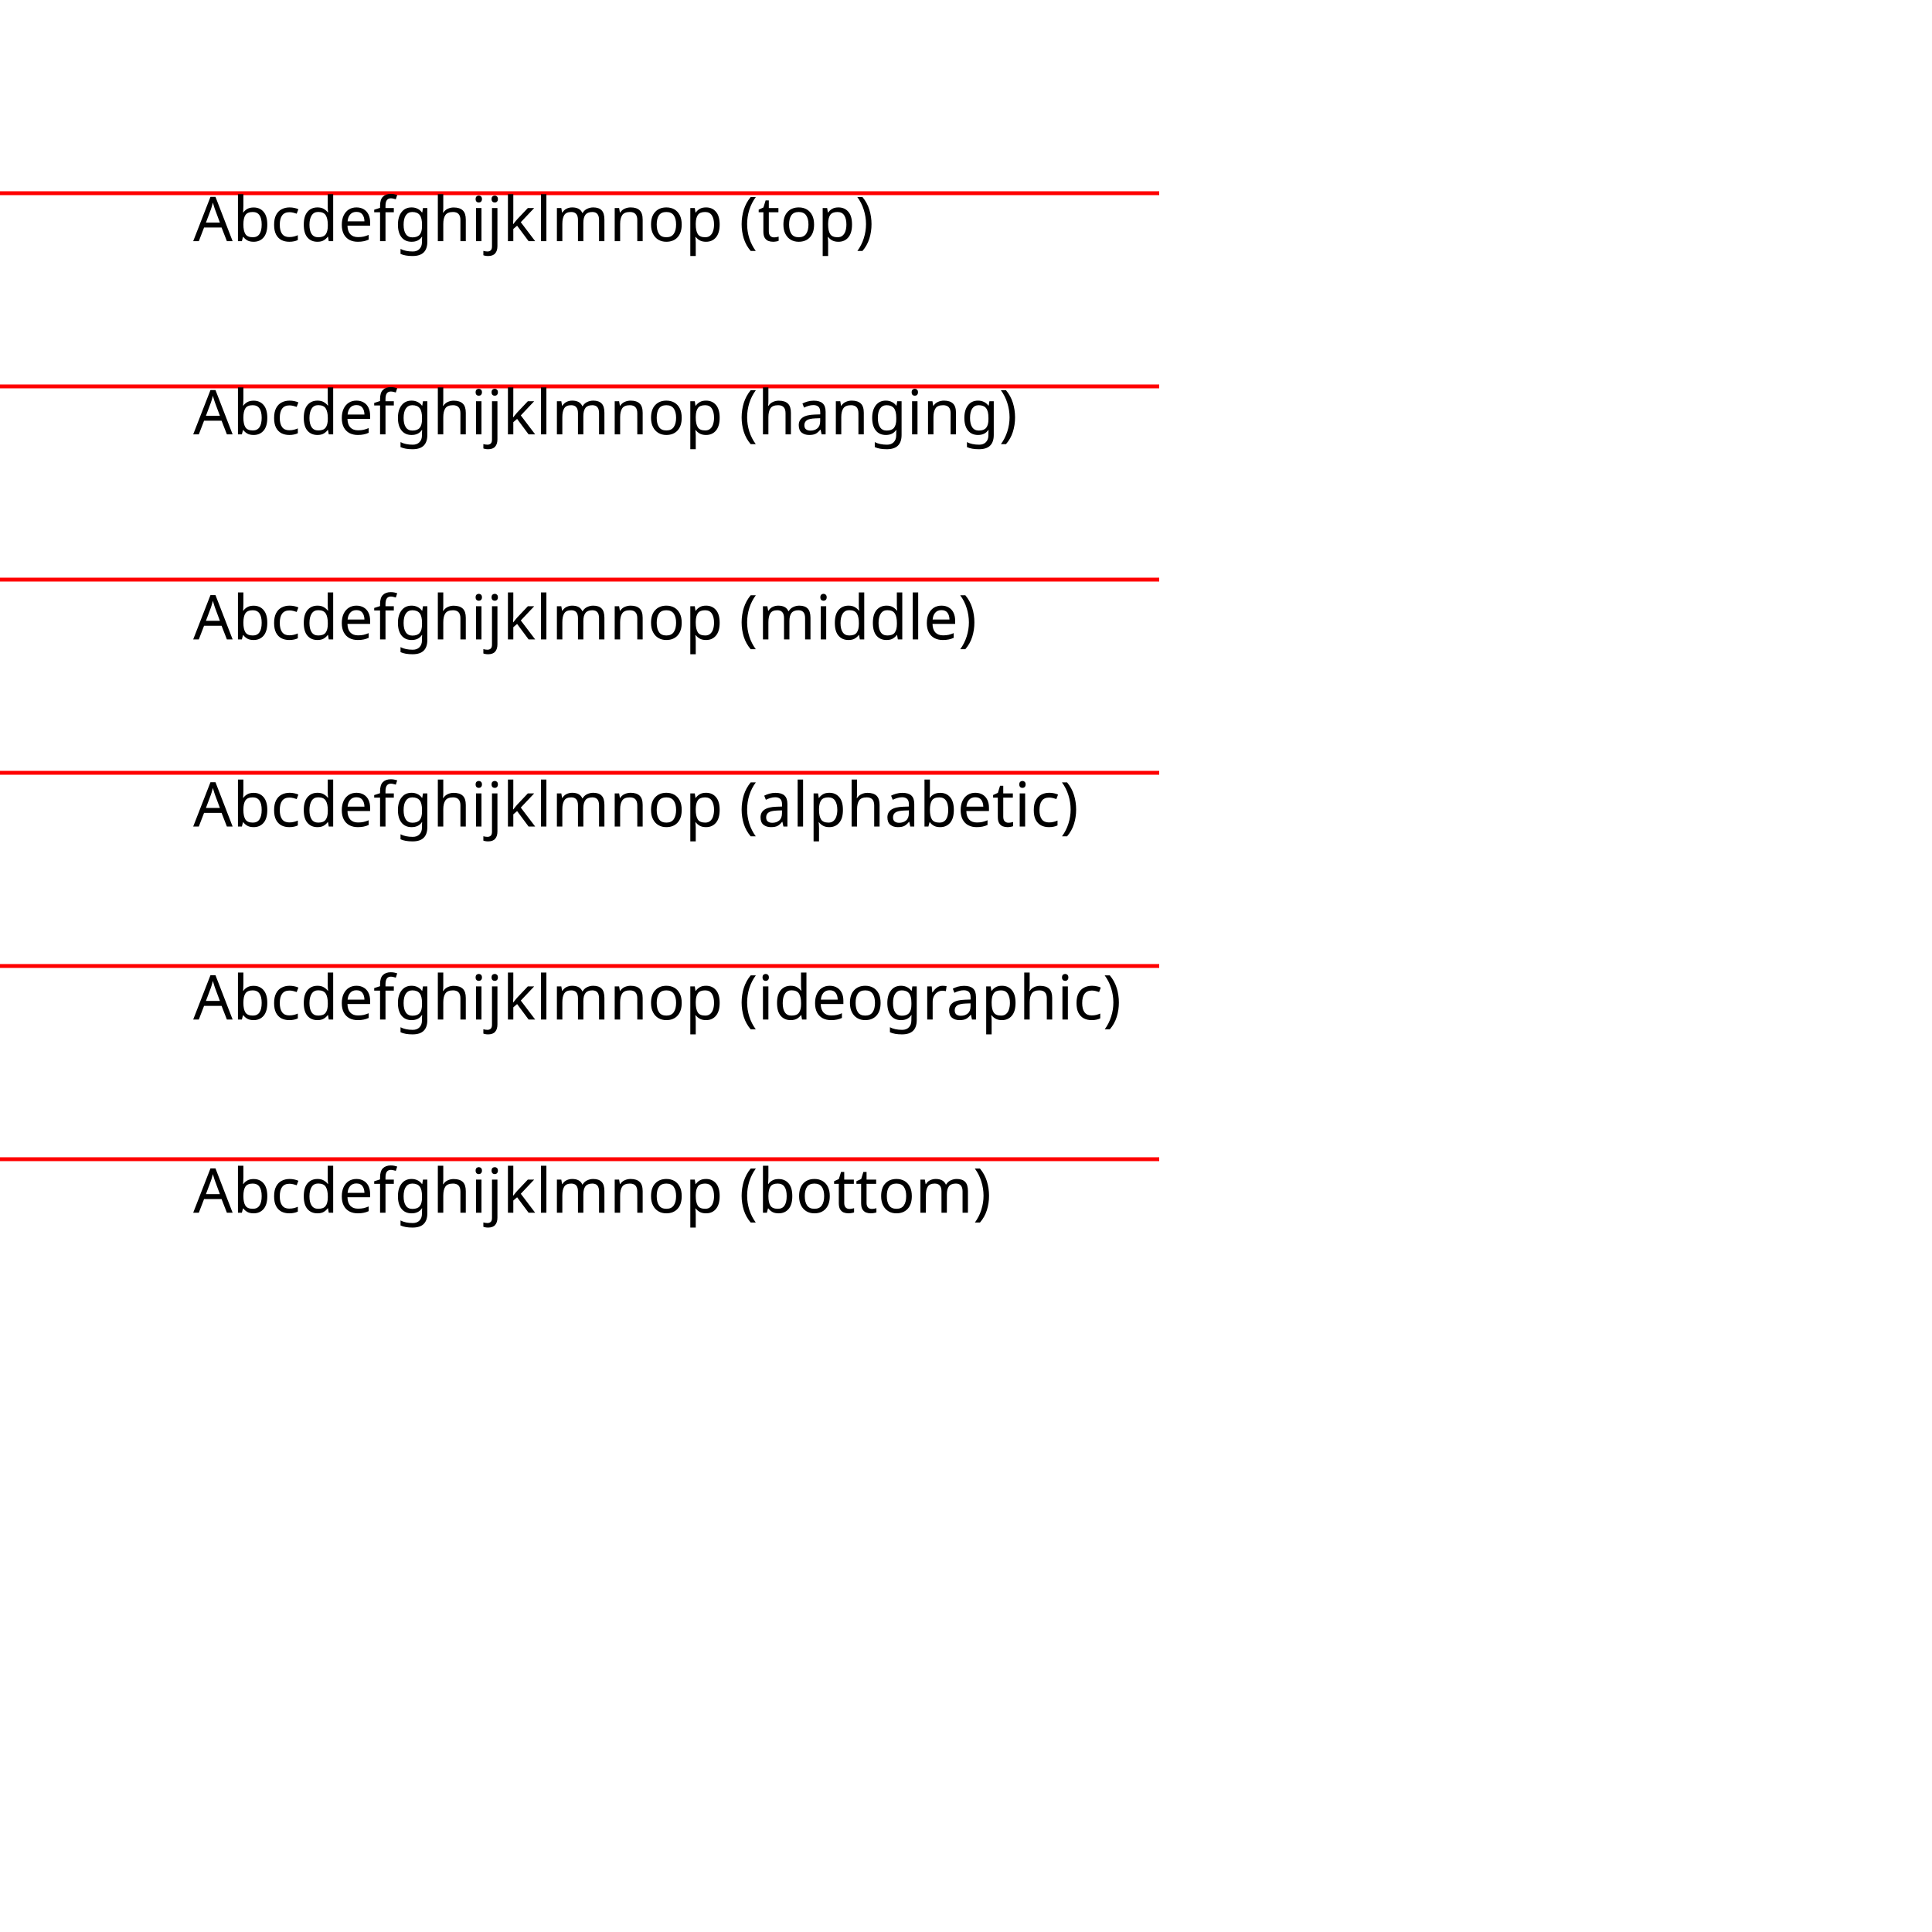
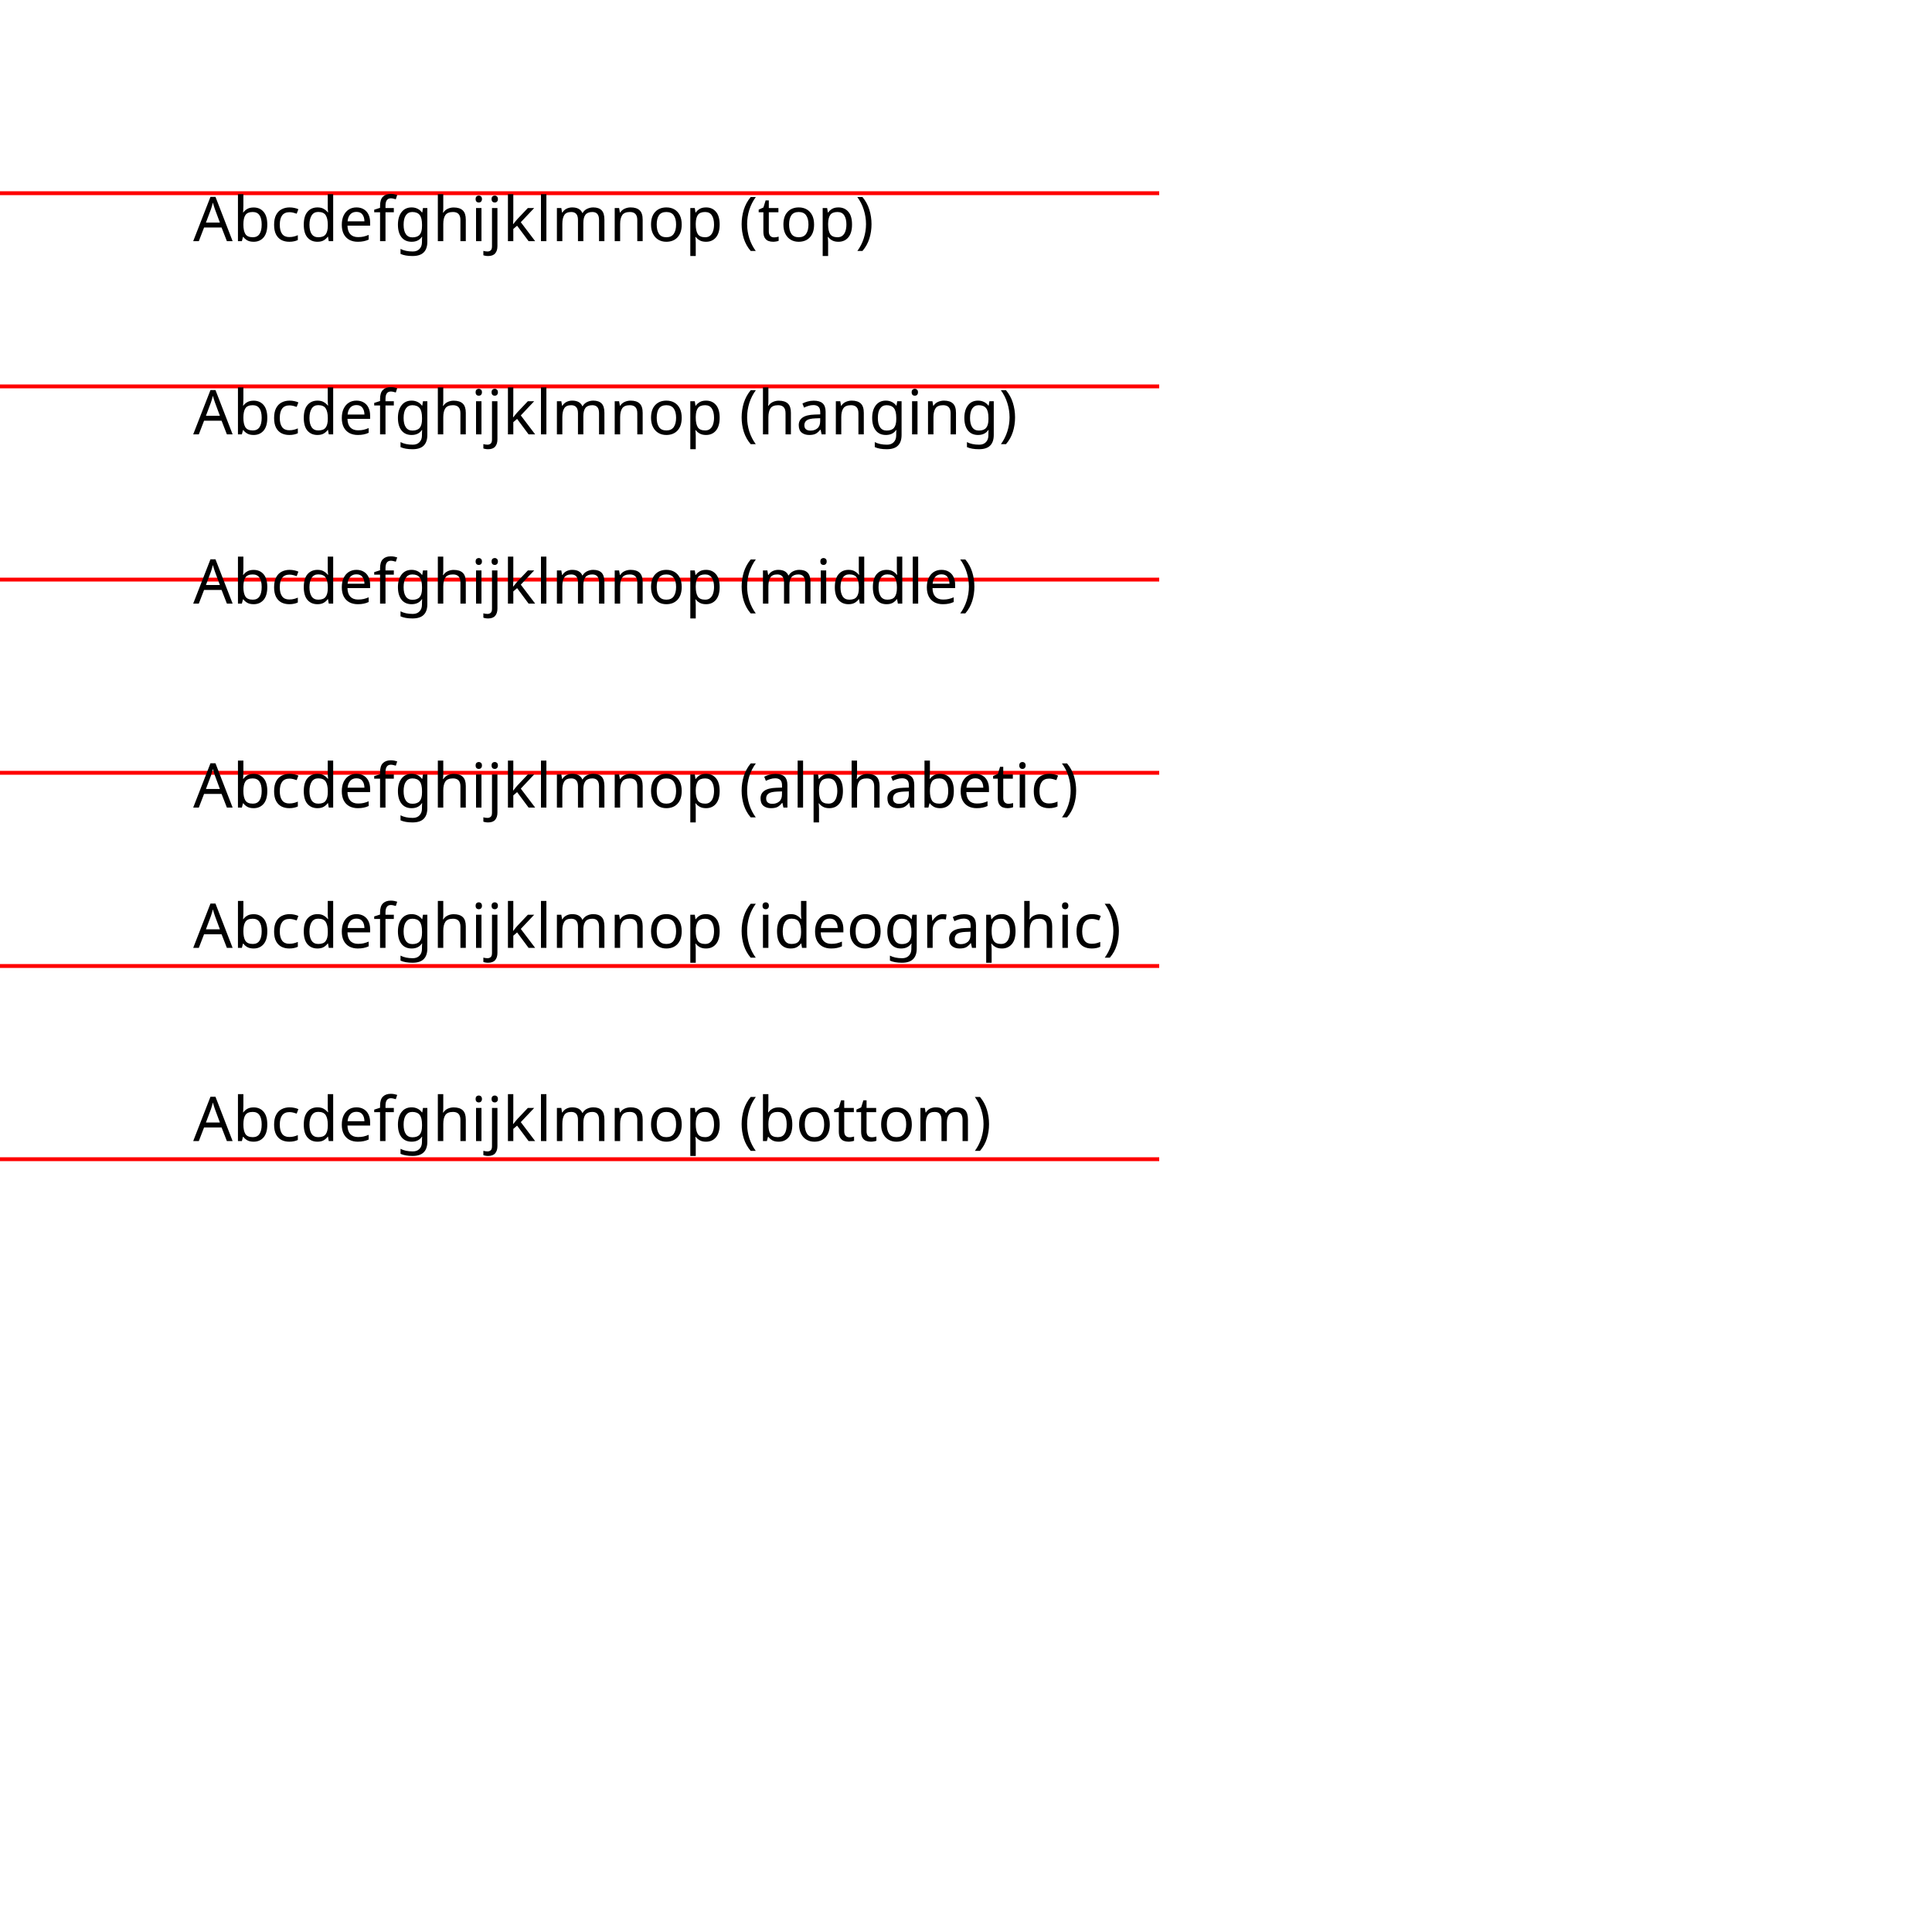
<svg xmlns="http://www.w3.org/2000/svg" width="500" height="500" style="background-color: #fbfbfb" viewBox="0 0 500 500">
  <line x2="300" stroke="red" id="node-baseline-1" transform="matrix(1,0,0,1,0,50)" />
  <text x="0" y="0" dominant-baseline="hanging" id="node-text-1" font-family="sans-serif" font-size="16" fill="black" transform="matrix(1,0,0,1,50,50)">Abcdefghijklmnop (top)</text>
  <line x2="300" stroke="red" id="node-baseline-2" transform="matrix(1,0,0,1,0,100)" />
  <text x="0" y="0" dominant-baseline="hanging" id="node-text-2" font-family="sans-serif" font-size="16" fill="black" transform="matrix(1,0,0,1,50,100)">Abcdefghijklmnop (hanging)</text>
  <line x2="300" stroke="red" id="node-baseline-3" transform="matrix(1,0,0,1,0,150)" />
-   <text x="0" y="9.27" dominant-baseline="central" id="node-text-3" font-family="sans-serif" font-size="16" fill="black" transform="matrix(1,0,0,1,50,150)">Abcdefghijklmnop (middle)</text>
+   <text x="0" y="18" dominant-baseline="central" id="node-text-3" font-family="sans-serif" font-size="16" fill="black" transform="matrix(1,0,0,1,50,132)">Abcdefghijklmnop (middle)</text>
  <line x2="300" stroke="red" id="node-baseline-4" transform="matrix(1,0,0,1,0,200)" />
-   <text x="0" y="13.904" dominant-baseline="alphabetic" id="node-text-4" font-family="sans-serif" font-size="16" fill="black" transform="matrix(1,0,0,1,50,200)">Abcdefghijklmnop (alphabetic)</text>
+   <text x="0" y="27" dominant-baseline="alphabetic" id="node-text-4" font-family="sans-serif" font-size="16" fill="black" transform="matrix(1,0,0,1,50,182)">Abcdefghijklmnop (alphabetic)</text>
  <line x2="300" stroke="red" id="node-baseline-5" transform="matrix(1,0,0,1,0,250)" />
-   <text x="0" y="18.539" dominant-baseline="ideographic" id="node-text-5" font-family="sans-serif" font-size="16" fill="black" transform="matrix(1,0,0,1,50,250)">Abcdefghijklmnop (ideographic)</text>
+   <text x="0" y="36" dominant-baseline="ideographic" id="node-text-5" font-family="sans-serif" font-size="16" fill="black" transform="matrix(1,0,0,1,50,214)">Abcdefghijklmnop (ideographic)</text>
  <line x2="300" stroke="red" id="node-baseline-6" transform="matrix(1,0,0,1,0,300)" />
-   <text x="0" y="18.539" dominant-baseline="text-after-edge" id="node-text-6" font-family="sans-serif" font-size="16" fill="black" transform="matrix(1,0,0,1,50,300)">Abcdefghijklmnop (bottom)</text>
+   <text x="0" y="36" dominant-baseline="text-after-edge" id="node-text-6" font-family="sans-serif" font-size="16" fill="black" transform="matrix(1,0,0,1,50,264)">Abcdefghijklmnop (bottom)</text>
</svg>
